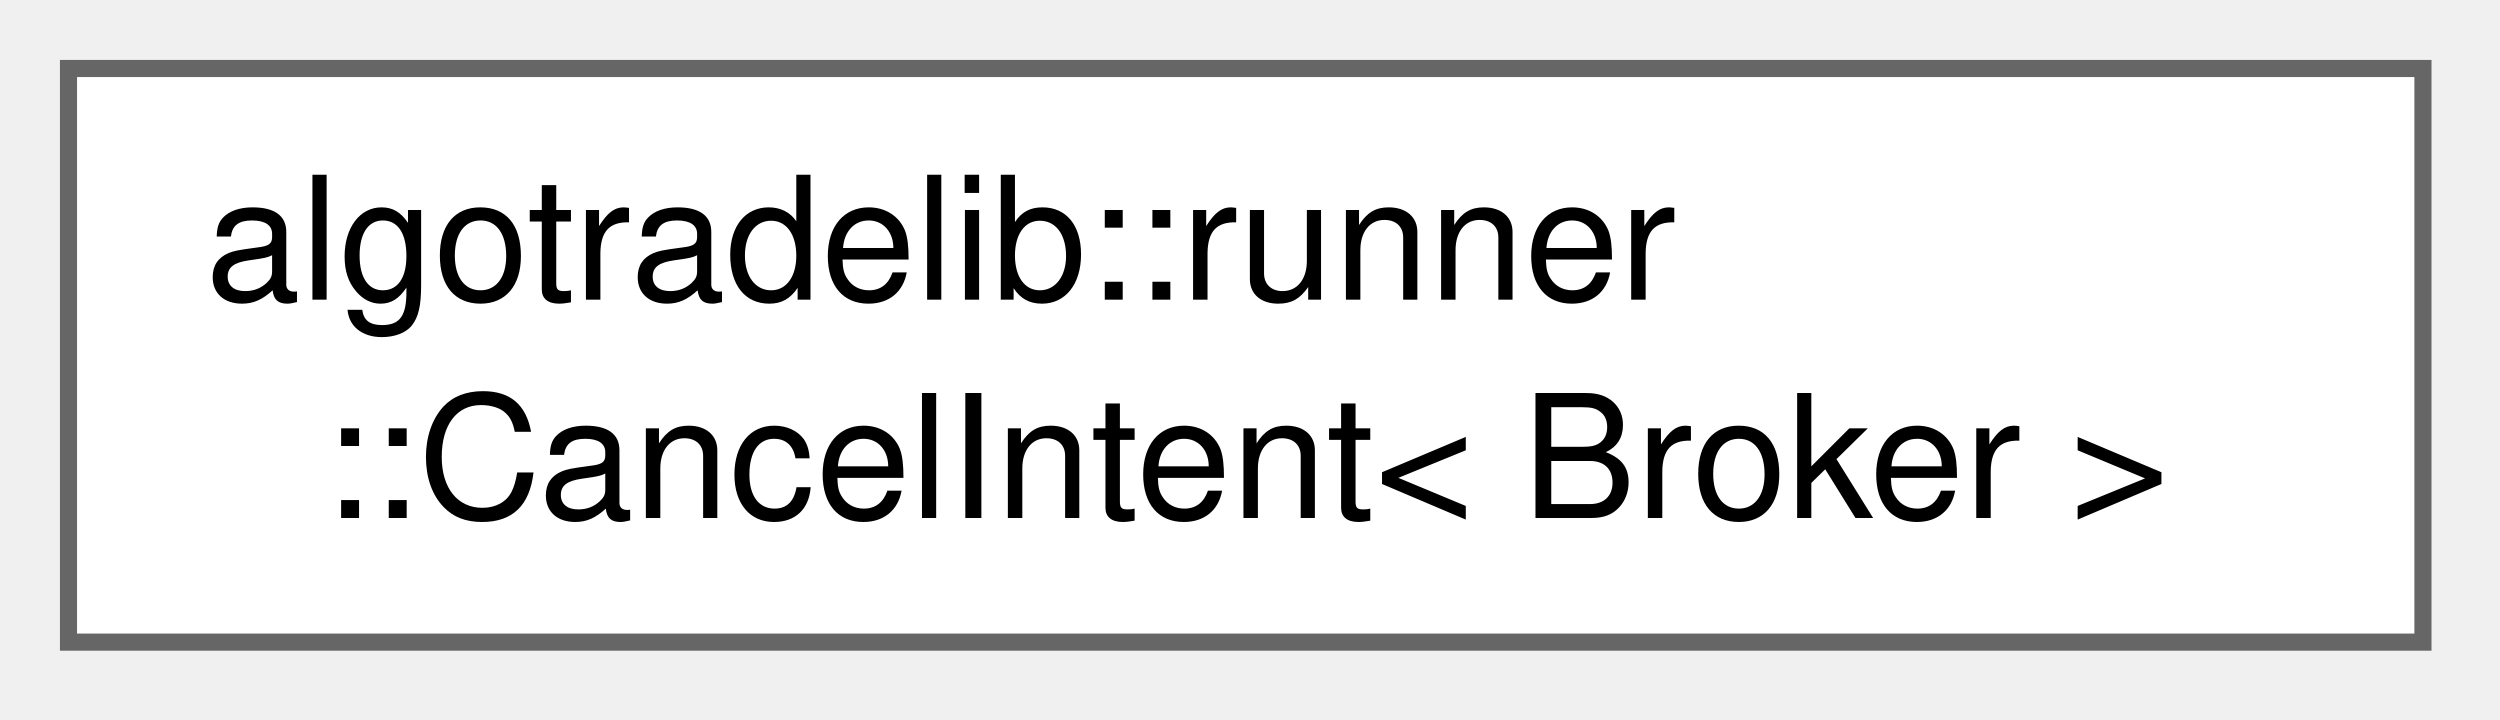
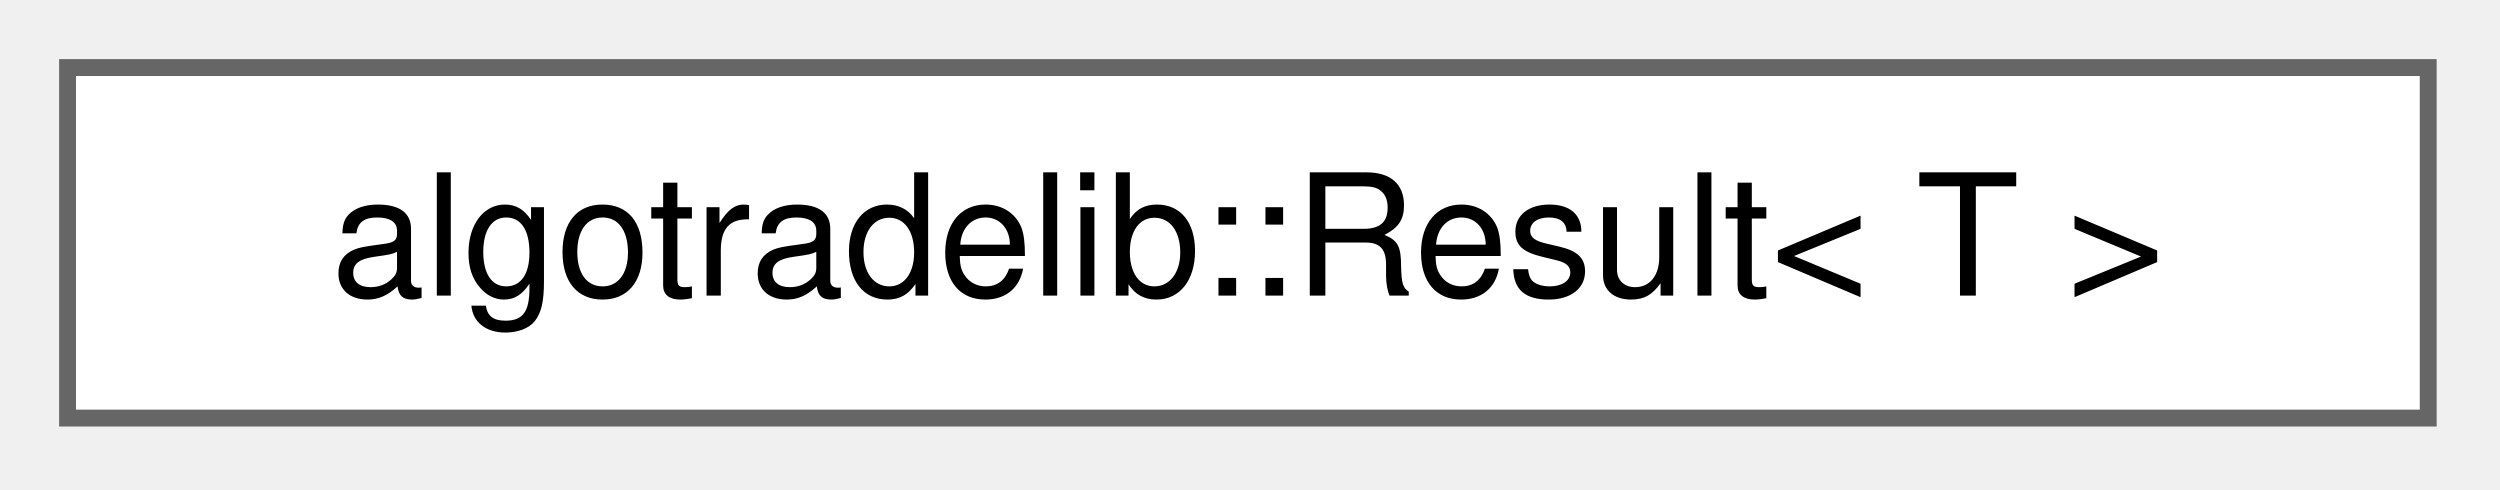
- <svg xmlns="http://www.w3.org/2000/svg" xmlns:xlink="http://www.w3.org/1999/xlink" width="146pt" height="42pt" viewBox="0.00 0.00 146.00 42.00">
-   <g id="graph0" class="graph" transform="scale(1 1) rotate(0) translate(4 37.5)">
+ <svg xmlns="http://www.w3.org/2000/svg" xmlns:xlink="http://www.w3.org/1999/xlink" width="148pt" height="29pt" viewBox="0.00 0.00 148.00 29.00">
+   <g id="graph0" class="graph" transform="scale(1 1) rotate(0) translate(4 24.75)">
    <g id="Node000000" class="node">
      <g id="a_Node000000">
-         <a xlink:href="structalgotradelib_1_1runner_1_1CancelIntent.html" target="_top" xlink:title="A request to cancel one working order.">
-           <polygon fill="white" stroke="#666666" points="137.5,-33.5 0,-33.5 0,0 137.5,0 137.5,-33.5" />
-           <text xml:space="preserve" text-anchor="start" x="8" y="-20" font-family="Helvetica,sans-Serif" font-size="10.00">algotradelib::runner</text>
-           <text xml:space="preserve" text-anchor="middle" x="68.75" y="-7.25" font-family="Helvetica,sans-Serif" font-size="10.00">::CancelIntent&lt; Broker &gt;</text>
+         <a xlink:href="classalgotradelib_1_1Result.html" target="_top" xlink:title="Either a value or a BrokerError.">
+           <polygon fill="white" stroke="#666666" points="139.75,-20.75 0,-20.75 0,0 139.75,0 139.75,-20.75" />
+           <text xml:space="preserve" text-anchor="middle" x="69.88" y="-7.25" font-family="Helvetica,sans-Serif" font-size="10.00">algotradelib::Result&lt; T &gt;</text>
        </a>
      </g>
    </g>
  </g>
</svg>
